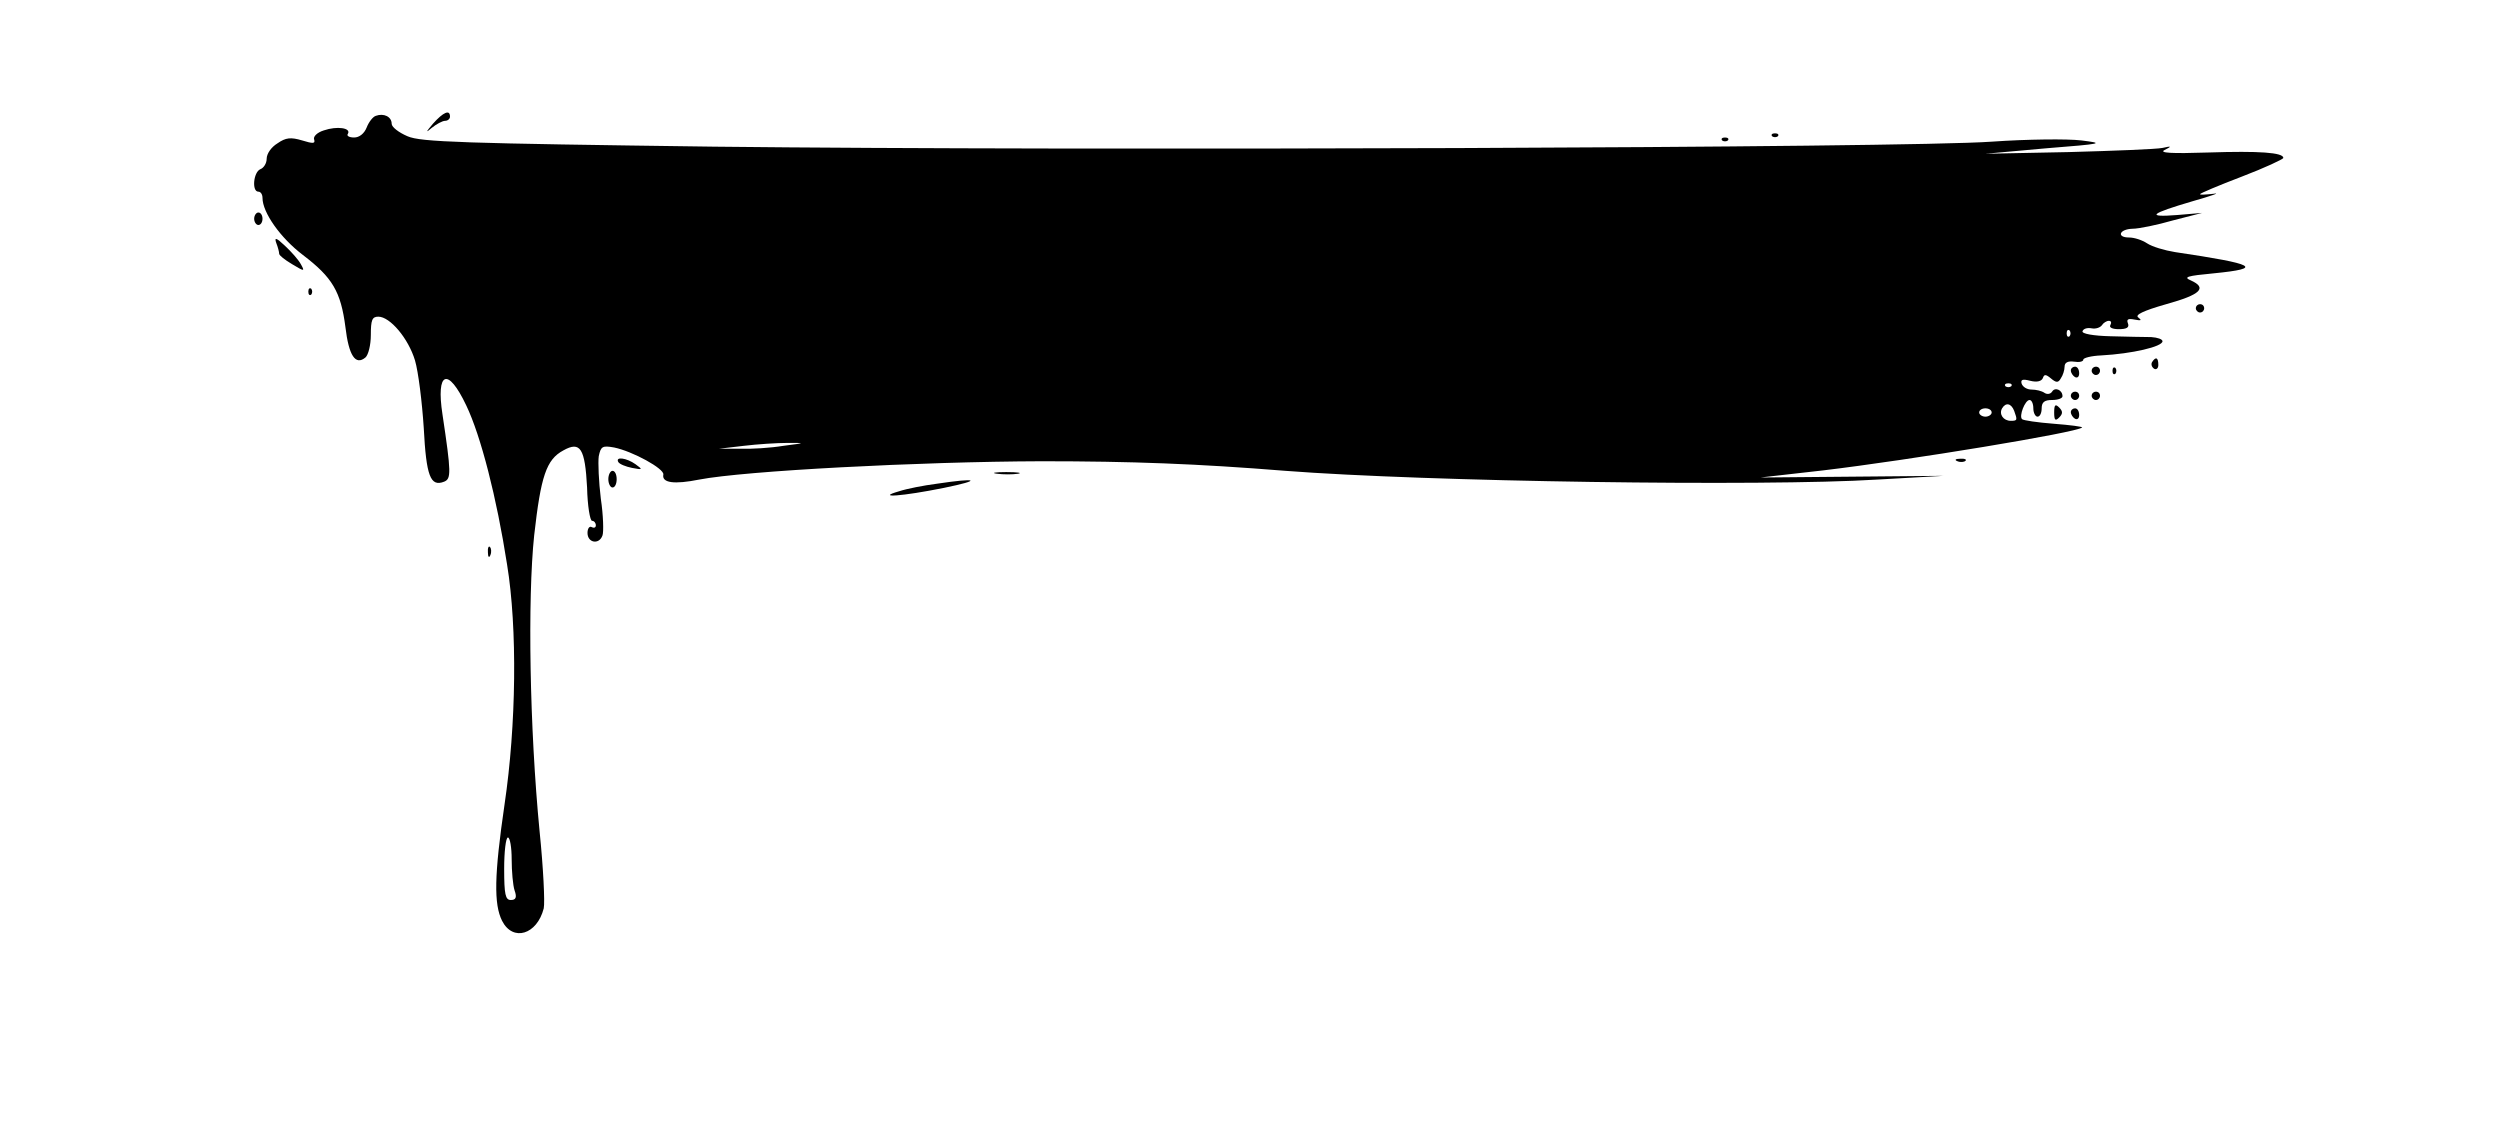
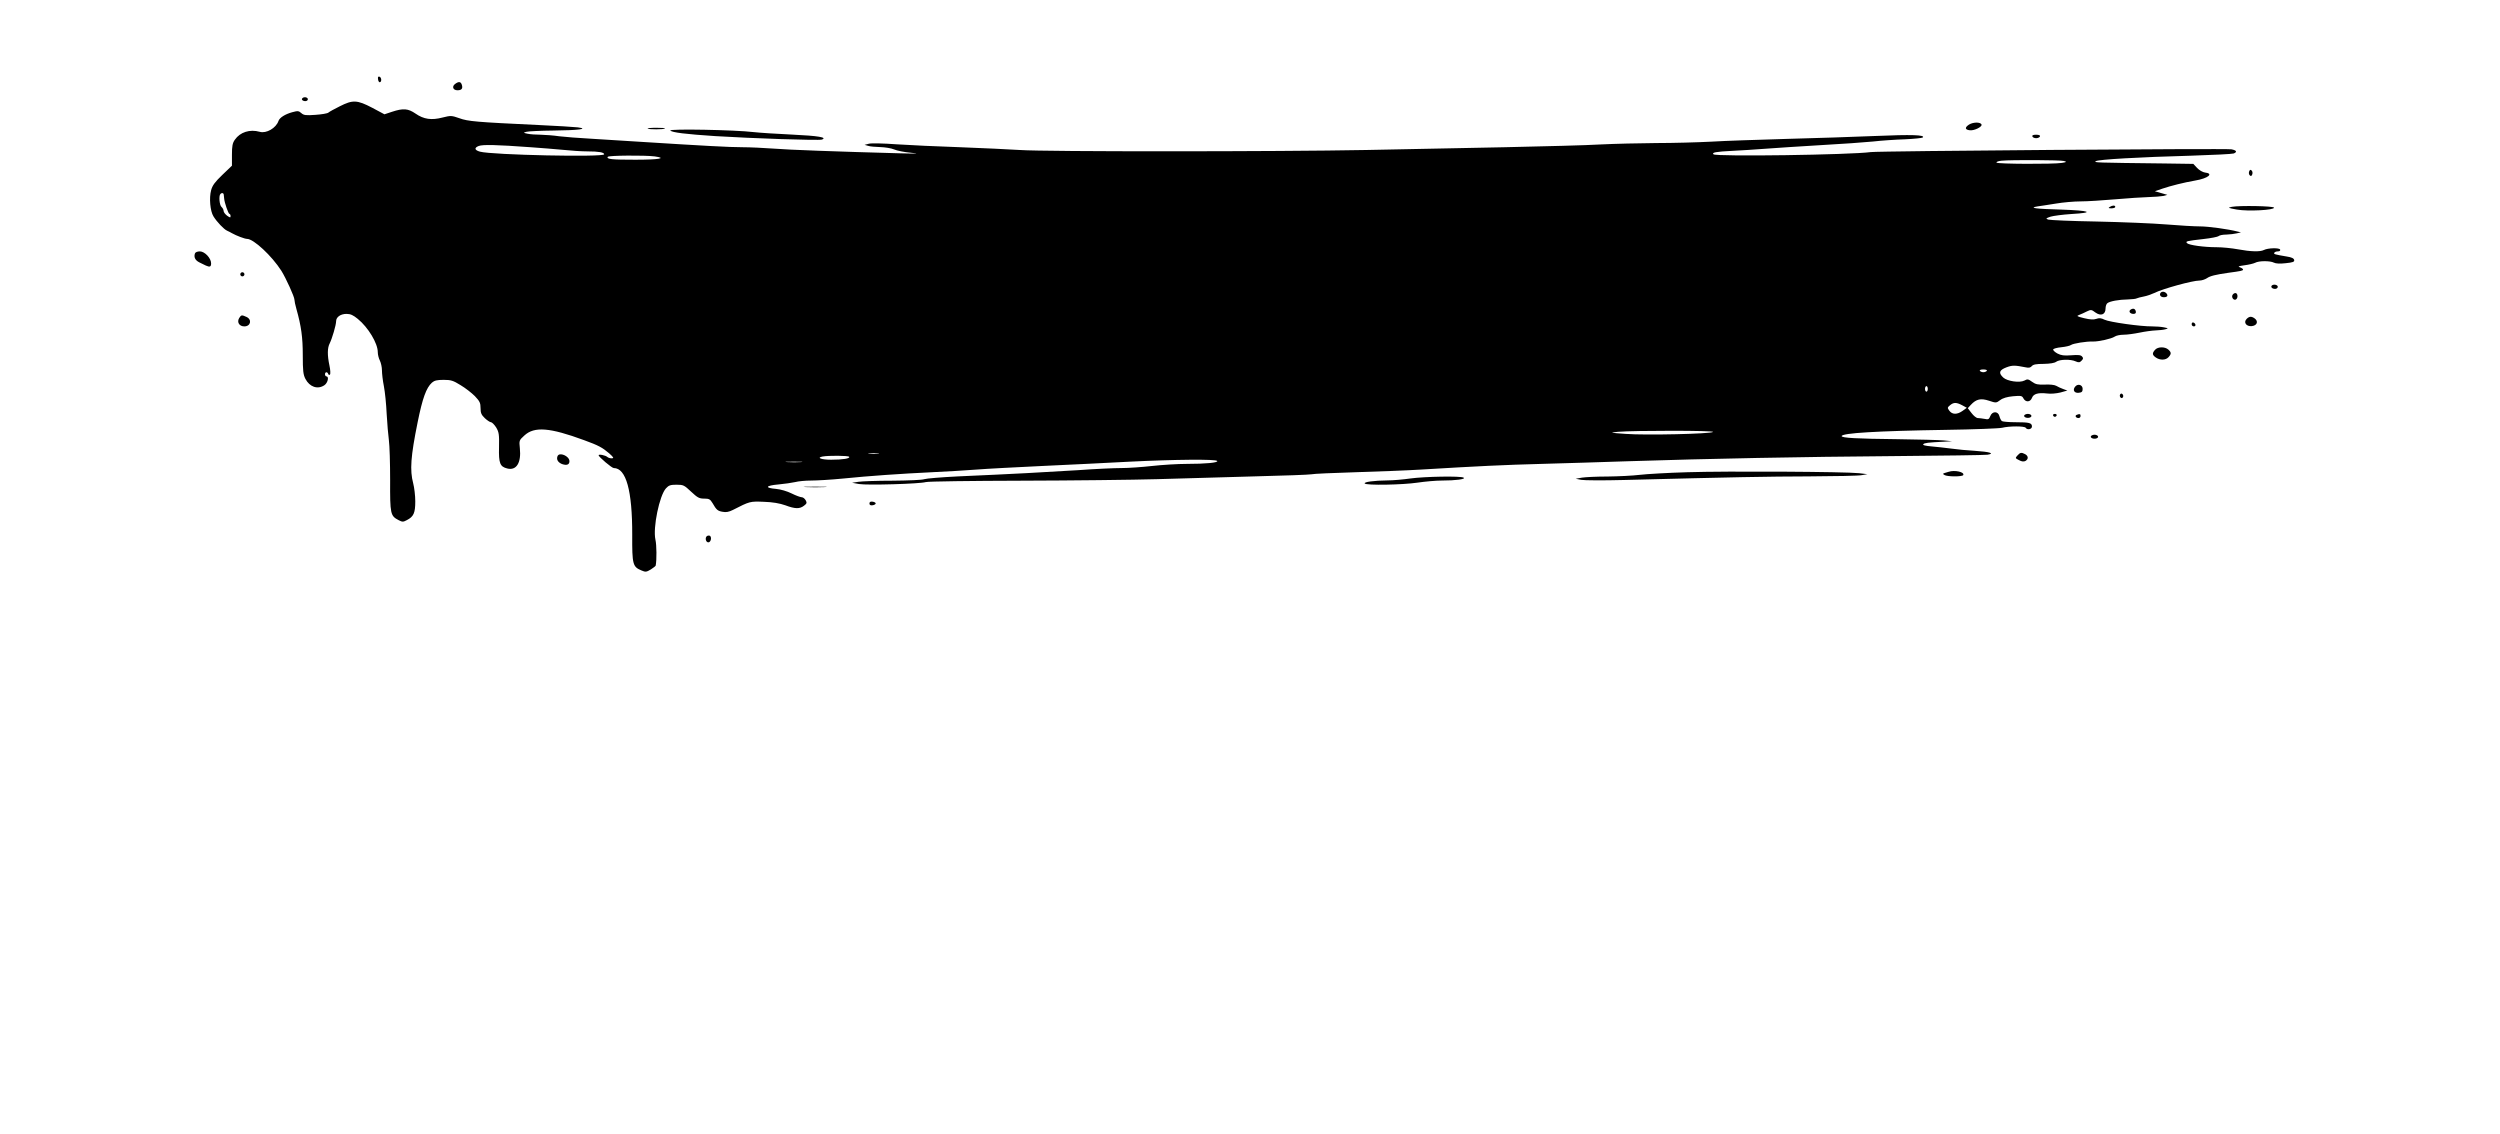
- <svg xmlns="http://www.w3.org/2000/svg" version="1.0" width="600pt" height="272pt" viewBox="0 0 600 272" preserveAspectRatio="xMidYMid meet">
-   <g transform="translate(0,272) scale(0.1,-0.1)" fill="#000000" stroke="none">
-     <path d="M902 2442 c-7 -2 -17 -15 -22 -28 -6 -15 -18 -24 -30 -24 -12 0 -19 4 -15 9 8 14 -26 19 -58 8 -16 -5 -26 -15 -23 -22 3 -10 -3 -10 -29 -2 -27 8 -39 7 -59 -7 -15 -9 -26 -25 -26 -37 0 -11 -7 -22 -15 -25 -17 -7 -21 -54 -5 -54 6 0 10 -7 10 -15 0 -35 43 -96 97 -137 71 -54 91 -88 102 -173 8 -68 24 -93 48 -73 7 6 13 30 13 54 0 36 3 44 18 44 28 0 72 -52 88 -105 8 -27 17 -100 21 -162 6 -116 16 -142 49 -129 17 7 17 21 -4 161 -16 104 13 115 57 22 35 -73 73 -221 98 -382 25 -153 22 -386 -6 -575 -25 -171 -26 -240 -6 -280 26 -51 84 -33 100 30 3 14 -1 97 -10 185 -24 248 -29 557 -13 710 16 142 29 182 70 204 41 23 52 5 57 -89 1 -44 7 -80 12 -80 5 0 9 -5 9 -11 0 -5 -4 -7 -10 -4 -5 3 -10 -3 -10 -14 0 -24 28 -29 36 -6 3 8 2 48 -4 88 -5 41 -7 87 -5 102 5 24 9 26 37 21 44 -9 121 -51 118 -65 -4 -20 26 -24 86 -12 109 21 527 43 822 44 215 0 374 -6 585 -23 336 -26 1146 -38 1420 -21 l160 9 -220 -2 -220 -2 150 17 c210 25 610 91 622 103 2 2 -29 6 -68 9 -39 3 -73 8 -76 11 -8 7 7 46 18 46 5 0 9 -9 9 -20 0 -11 5 -20 10 -20 6 0 10 9 10 20 0 15 7 20 25 20 14 0 25 4 25 9 0 15 -18 23 -25 11 -4 -6 -12 -7 -18 -3 -7 5 -21 8 -31 8 -11 0 -21 6 -24 14 -3 10 2 12 21 7 16 -4 27 -1 30 7 3 9 7 9 19 -1 13 -11 18 -11 24 0 5 7 9 20 9 28 0 10 8 14 23 12 12 -2 22 0 22 5 0 4 19 9 43 10 74 4 147 21 147 34 0 5 -12 9 -27 10 -16 0 -59 1 -98 2 -41 1 -69 6 -67 12 2 6 11 9 22 7 10 -2 21 2 25 8 3 5 11 10 16 10 6 0 7 -4 4 -10 -4 -6 5 -10 20 -10 19 0 26 4 22 14 -4 10 1 12 16 9 16 -3 18 -2 9 5 -9 6 11 16 67 32 83 23 99 39 59 57 -19 8 -9 11 55 17 121 12 102 22 -93 51 -25 4 -55 13 -67 21 -12 8 -31 14 -43 14 -31 0 -24 20 8 21 15 0 59 9 97 20 l70 18 -59 -5 c-77 -6 -66 3 36 33 46 13 68 21 51 18 -18 -2 -33 -3 -33 -1 0 2 45 21 100 42 55 21 100 42 100 45 0 13 -58 17 -180 13 -90 -3 -119 -1 -105 6 18 9 17 10 -5 5 -14 -3 -115 -7 -225 -10 l-200 -4 145 13 c138 11 142 12 85 19 -33 4 -130 3 -215 -3 -210 -15 -2187 -22 -3065 -12 -607 8 -705 11 -737 25 -21 9 -38 22 -38 30 0 17 -19 26 -38 19z m4065 -529 c-4 -3 -7 0 -7 7 0 7 3 10 7 7 3 -4 3 -10 0 -14z m-140 -120 c-4 -3 -10 -3 -14 0 -3 4 0 7 7 7 7 0 10 -3 7 -7z m7 -59 c8 -22 8 -24 -8 -24 -18 0 -29 16 -21 30 9 15 22 12 29 -6z m-54 -4 c0 -5 -7 -10 -15 -10 -8 0 -15 5 -15 10 0 6 7 10 15 10 8 0 15 -4 15 -10z m-2900 -80 c-30 -5 -77 -8 -105 -7 l-50 0 60 7 c33 4 80 7 105 7 44 0 44 0 -10 -7z m-652 -992 c0 -29 3 -63 7 -75 6 -17 3 -23 -9 -23 -13 0 -16 13 -16 75 0 41 4 75 9 75 5 0 9 -24 9 -52z" />
-     <path d="M1039 2423 c-17 -20 -18 -23 -3 -10 11 9 26 17 32 17 7 0 12 5 12 10 0 18 -16 11 -41 -17z" />
-     <path d="M4253 2393 c4 -3 10 -3 14 0 3 4 0 7 -7 7 -7 0 -10 -3 -7 -7z" />
-     <path d="M4133 2383 c4 -3 10 -3 14 0 3 4 0 7 -7 7 -7 0 -10 -3 -7 -7z" />
-     <path d="M610 2195 c0 -8 5 -15 10 -15 6 0 10 7 10 15 0 8 -4 15 -10 15 -5 0 -10 -7 -10 -15z" />
-     <path d="M663 2137 c4 -10 7 -22 7 -26 0 -4 14 -15 31 -25 30 -18 31 -18 21 0 -6 11 -23 30 -38 44 -21 20 -26 21 -21 7z" />
-     <path d="M740 2020 c0 -7 3 -10 7 -7 3 4 3 10 0 14 -4 3 -7 0 -7 -7z" />
-     <path d="M5270 1980 c0 -5 5 -10 10 -10 6 0 10 5 10 10 0 6 -4 10 -10 10 -5 0 -10 -4 -10 -10z" />
-     <path d="M5165 1851 c-3 -5 -1 -12 5 -16 5 -3 10 1 10 9 0 18 -6 21 -15 7z" />
-     <path d="M4970 1831 c0 -6 5 -13 10 -16 6 -3 10 1 10 9 0 9 -4 16 -10 16 -5 0 -10 -4 -10 -9z" />
-     <path d="M5020 1830 c0 -5 5 -10 10 -10 6 0 10 5 10 10 0 6 -4 10 -10 10 -5 0 -10 -4 -10 -10z" />
-     <path d="M5070 1830 c0 -7 3 -10 7 -7 3 4 3 10 0 14 -4 3 -7 0 -7 -7z" />
-     <path d="M4970 1770 c0 -5 5 -10 10 -10 6 0 10 5 10 10 0 6 -4 10 -10 10 -5 0 -10 -4 -10 -10z" />
-     <path d="M5020 1770 c0 -5 5 -10 10 -10 6 0 10 5 10 10 0 6 -4 10 -10 10 -5 0 -10 -4 -10 -10z" />
-     <path d="M4930 1730 c0 -19 3 -21 12 -12 9 9 9 15 0 24 -9 9 -12 7 -12 -12z" />
-     <path d="M4970 1731 c0 -6 5 -13 10 -16 6 -3 10 1 10 9 0 9 -4 16 -10 16 -5 0 -10 -4 -10 -9z" />
-     <path d="M1484 1611 c3 -5 18 -11 33 -14 26 -5 26 -4 8 9 -21 15 -49 19 -41 5z" />
-     <path d="M4698 1613 c7 -3 16 -2 19 1 4 3 -2 6 -13 5 -11 0 -14 -3 -6 -6z" />
-     <path d="M1460 1570 c0 -11 5 -20 10 -20 6 0 10 9 10 20 0 11 -4 20 -10 20 -5 0 -10 -9 -10 -20z" />
-     <path d="M2393 1583 c15 -2 37 -2 50 0 12 2 0 4 -28 4 -27 0 -38 -2 -22 -4z" />
-     <path d="M2248 1559 c-31 -4 -72 -12 -90 -18 -59 -17 8 -12 107 8 93 19 83 25 -17 10z" />
-     <path d="M1171 1394 c0 -11 3 -14 6 -6 3 7 2 16 -1 19 -3 4 -6 -2 -5 -13z" />
+ <svg xmlns="http://www.w3.org/2000/svg" version="1.0" width="1800pt" height="816pt" viewBox="0 0 1800 816" preserveAspectRatio="xMidYMid meet">
+   <g transform="translate(0,816) scale(0.1,-0.1)" fill="#000000" stroke="none">
+     <path d="M2722 7589 c1 -13 8 -23 13 -21 15 3 12 35 -3 40 -9 3 -13 -3 -10 -19z" />
+     <path d="M3276 7555 c-24 -18 -14 -45 18 -45 30 0 40 13 31 40 -7 23 -23 25 -49 5z" />
+     <path d="M2175 7450 c-8 -12 20 -24 35 -15 6 3 8 11 5 16 -8 12 -32 12 -40 -1z" />
+     <path d="M2447 7395 c-38 -19 -75 -39 -83 -46 -7 -6 -49 -13 -94 -16 -69 -5 -83 -3 -101 13 -18 16 -25 17 -65 6 -51 -14 -91 -39 -99 -63 -17 -51 -88 -92 -135 -78 -71 20 -141 -2 -179 -57 -17 -24 -21 -45 -21 -109 l0 -78 -69 -66 c-53 -51 -72 -76 -81 -111 -15 -55 -7 -150 17 -188 24 -39 75 -93 98 -103 11 -5 27 -13 35 -18 32 -18 92 -41 109 -41 47 0 178 -122 247 -230 33 -53 94 -187 94 -208 0 -9 6 -38 14 -66 35 -124 46 -205 46 -334 0 -111 3 -139 19 -170 30 -58 88 -78 136 -46 25 16 36 64 15 64 -5 0 -10 7 -10 15 0 18 17 20 23 3 2 -7 8 -10 13 -5 4 4 3 34 -4 65 -16 76 -15 128 2 160 17 34 46 132 46 159 0 30 32 53 75 53 29 0 48 -9 81 -36 75 -61 144 -176 144 -239 0 -18 7 -46 15 -61 8 -16 15 -48 15 -70 0 -23 6 -75 14 -115 8 -41 17 -130 20 -199 4 -69 11 -154 16 -190 5 -36 9 -165 9 -288 -1 -245 2 -256 61 -287 27 -14 33 -14 59 0 49 25 61 51 61 135 0 41 -7 100 -15 130 -25 95 -18 193 32 440 35 173 62 248 103 285 17 15 36 20 84 20 53 0 69 -5 122 -38 34 -20 80 -56 103 -79 35 -37 41 -49 41 -86 0 -36 6 -49 31 -73 17 -16 37 -29 44 -29 7 0 24 -17 37 -37 20 -34 23 -49 21 -143 -3 -116 7 -140 59 -153 66 -17 102 41 91 145 -6 57 -5 58 32 92 72 67 183 58 430 -33 105 -38 133 -54 181 -95 33 -30 36 -35 18 -36 -11 0 -24 4 -30 9 -14 13 -64 23 -64 13 0 -11 95 -92 109 -92 89 0 134 -162 133 -482 -1 -213 4 -229 66 -255 30 -13 36 -12 68 7 19 12 35 25 35 28 8 41 7 148 -2 187 -19 86 29 318 76 369 20 22 33 26 76 26 49 0 55 -3 105 -50 46 -43 58 -50 94 -50 35 0 43 -4 60 -32 28 -49 37 -57 73 -63 24 -5 45 -1 73 13 123 63 124 63 224 59 64 -2 114 -11 154 -25 72 -27 104 -27 135 -3 20 15 22 21 12 39 -7 12 -19 22 -29 22 -9 0 -42 12 -72 27 -32 16 -79 30 -113 33 -84 7 -75 24 18 32 44 4 98 12 120 17 22 6 74 11 115 11 41 0 143 6 225 14 198 20 418 35 645 46 102 5 246 13 320 19 74 6 288 17 475 26 187 9 471 22 630 31 322 16 621 19 629 5 8 -12 -81 -21 -219 -21 -66 0 -178 -7 -250 -15 -71 -8 -170 -15 -220 -15 -49 0 -189 -6 -310 -15 -223 -14 -475 -28 -867 -45 -120 -6 -229 -15 -243 -20 -15 -6 -117 -10 -228 -11 -111 0 -222 -4 -247 -8 l-45 -7 50 -9 c60 -10 437 1 481 14 17 5 328 9 690 10 362 1 801 6 974 11 173 5 488 14 700 20 212 5 397 12 411 15 15 4 159 10 320 15 162 5 373 13 469 19 416 25 602 34 870 41 157 4 436 13 620 19 588 19 1257 32 1915 37 352 3 656 7 675 10 55 9 17 21 -90 28 -52 3 -129 10 -170 16 -41 5 -106 13 -144 16 -45 4 -65 9 -58 16 9 9 30 12 152 18 l55 3 -60 6 c-33 3 -186 7 -340 9 -287 3 -395 9 -395 22 0 22 253 37 750 45 201 3 383 10 405 15 53 13 162 13 170 0 11 -18 45 -11 45 9 0 26 -18 31 -118 31 -48 0 -92 4 -98 8 -6 4 -14 19 -18 35 -9 38 -52 38 -66 1 -9 -23 -14 -26 -41 -20 -18 3 -39 6 -49 6 -10 0 -30 16 -45 36 l-27 35 22 24 c39 42 72 49 130 30 51 -17 53 -17 81 4 19 15 51 24 93 28 58 5 65 4 75 -16 16 -29 49 -27 61 4 11 30 45 39 108 32 27 -4 68 0 97 7 l50 14 -30 11 c-16 6 -39 16 -50 23 -11 7 -47 11 -82 9 -51 -2 -67 2 -92 20 -27 20 -34 21 -55 9 -35 -18 -124 -5 -153 22 -35 33 -29 53 23 73 43 16 59 16 140 0 21 -5 34 -2 43 9 10 12 32 16 85 16 46 1 78 6 90 15 24 18 105 20 141 3 21 -9 29 -9 42 5 13 13 14 19 4 30 -9 11 -27 13 -78 9 -52 -4 -73 -1 -100 13 -18 10 -32 23 -30 29 2 6 28 13 59 16 30 3 61 10 69 16 14 11 111 27 159 25 40 -1 133 20 155 35 11 8 40 14 65 14 25 0 76 7 115 15 38 8 90 15 115 16 25 1 56 4 70 8 24 7 24 7 -9 14 -18 4 -57 7 -85 7 -84 -1 -309 31 -343 48 -24 12 -39 14 -60 6 -20 -7 -45 -5 -87 5 -54 13 -57 16 -35 24 13 5 38 16 55 25 29 14 33 13 61 -8 39 -28 73 -15 73 29 0 16 6 33 13 38 17 14 83 26 147 27 30 1 60 4 65 8 6 3 28 9 50 13 22 4 56 16 75 25 61 31 276 90 326 90 16 0 40 8 54 17 22 16 63 26 155 39 90 12 105 15 105 23 0 5 -10 12 -22 16 -18 6 -11 9 32 15 31 4 65 12 77 18 27 15 108 15 135 1 13 -7 44 -9 85 -4 52 5 64 10 61 23 -2 12 -19 20 -53 25 -88 15 -96 17 -90 27 3 6 15 10 26 10 12 0 19 5 16 13 -5 14 -88 12 -117 -3 -27 -14 -96 -12 -187 5 -43 8 -112 15 -153 15 -91 0 -199 15 -213 29 -14 14 -4 16 118 30 55 6 104 16 109 21 6 6 30 11 56 11 25 1 59 5 75 9 l30 7 -25 6 c-65 17 -209 37 -271 37 -37 0 -146 6 -241 14 -95 8 -321 17 -501 21 -181 3 -338 10 -350 14 -19 7 -18 9 17 21 20 6 88 15 149 19 175 10 138 25 -75 32 -182 5 -236 12 -167 23 19 2 77 12 130 20 52 9 133 16 180 16 46 0 158 7 249 15 91 8 199 15 240 16 41 1 89 5 105 8 l30 8 -45 13 -45 13 55 19 c59 20 154 44 235 58 95 16 136 51 70 58 -16 2 -41 17 -56 33 l-27 29 -204 3 c-510 6 -516 6 -497 17 20 12 314 29 684 39 160 5 298 12 308 16 27 11 20 23 -17 30 -37 7 -2540 -12 -2596 -20 -144 -20 -1115 -34 -1133 -16 -13 13 15 19 138 25 55 3 161 9 235 15 74 6 254 17 400 26 146 8 315 20 375 26 61 7 164 14 230 16 66 3 124 9 129 13 20 19 -83 22 -339 11 -148 -6 -436 -16 -640 -21 -203 -6 -449 -14 -545 -20 -96 -5 -274 -10 -395 -10 -121 -1 -301 -5 -400 -10 -99 -6 -409 -14 -690 -20 -280 -5 -730 -14 -1000 -20 -632 -12 -2308 -13 -2492 0 -79 5 -272 14 -430 20 -159 5 -365 15 -458 21 -94 7 -184 9 -200 4 l-30 -8 25 -7 c14 -5 53 -8 88 -9 34 -1 79 -8 100 -17 20 -9 75 -20 122 -24 65 -6 47 -7 -75 -4 -474 13 -804 25 -915 34 -69 5 -170 10 -225 10 -91 0 -275 10 -750 40 -93 6 -244 15 -335 21 -91 5 -196 13 -235 18 -38 6 -98 10 -131 11 -34 0 -77 3 -95 7 -33 7 -33 7 -9 14 14 4 102 8 195 9 182 2 257 12 175 23 -25 3 -153 11 -285 17 -446 21 -506 26 -568 49 -55 19 -61 20 -120 5 -80 -21 -136 -13 -195 28 -54 37 -88 40 -170 13 l-54 -18 -88 47 c-109 57 -140 58 -233 11z m1373 -295 c74 -5 180 -14 235 -19 55 -6 134 -11 175 -11 81 0 120 -7 120 -21 0 -22 -808 -5 -894 19 -40 11 -43 28 -9 41 29 11 127 9 373 -9z m893 -66 c94 -13 31 -24 -138 -24 -172 0 -210 4 -199 21 6 10 267 12 337 3z m10147 -33 c23 -7 21 -8 -15 -14 -62 -10 -463 -8 -470 2 -3 6 14 12 37 14 77 7 422 5 448 -2z m-13249 -243 c1 -7 2 -20 3 -28 2 -28 30 -110 38 -110 4 0 8 -7 8 -15 0 -14 -3 -13 -25 2 -13 10 -25 25 -25 34 0 9 -7 22 -15 29 -15 12 -21 81 -8 93 10 11 23 8 24 -5z m12694 -1268 c-3 -5 -15 -10 -25 -10 -10 0 -22 5 -25 10 -4 6 7 10 25 10 18 0 29 -4 25 -10z m-425 -130 c0 -11 -4 -20 -10 -20 -5 0 -10 9 -10 20 0 11 5 20 10 20 6 0 10 -9 10 -20z m248 -118 l33 -18 -30 -22 c-39 -28 -75 -28 -96 1 -15 21 -14 23 6 40 26 21 45 21 87 -1z m-1794 -192 c-14 -14 -485 -25 -629 -14 -117 8 -118 9 -55 15 117 10 695 10 684 -1z m-6011 -157 c-18 -2 -48 -2 -65 0 -18 2 -4 4 32 4 36 0 50 -2 33 -4z m-209 -22 c8 -12 -45 -21 -130 -21 -70 0 -108 14 -62 23 44 8 187 7 192 -2z m-346 -38 c-26 -2 -71 -2 -100 0 -29 2 -8 3 47 3 55 0 79 -1 53 -3z" />
+     <path d="M14177 7263 c-32 -21 -30 -37 6 -41 31 -4 90 25 84 41 -6 19 -59 19 -90 0z" />
+     <path d="M4663 7234 c7 -7 117 -7 125 1 3 3 -25 5 -63 5 -38 0 -66 -3 -62 -6z" />
+     <path d="M4826 7220 c14 -14 110 -26 324 -40 256 -16 749 -33 768 -25 41 16 -27 27 -216 36 -108 5 -233 13 -277 18 -131 16 -612 25 -599 11z" />
+     <path d="M14633 7178 c2 -7 14 -13 27 -13 13 0 25 6 28 13 2 8 -7 12 -28 12 -21 0 -30 -4 -27 -12z" />
+     <path d="M16194 6926 c-4 -10 -2 -22 4 -28 8 -8 13 -7 18 6 4 10 2 22 -4 28 -8 8 -13 7 -18 -6z" />
+     <path d="M15190 6670 c-12 -8 -9 -10 13 -10 15 0 27 5 27 10 0 13 -20 13 -40 0z" />
+     <path d="M16070 6671 c-33 -7 -30 -8 36 -20 78 -14 271 -4 267 14 -3 12 -249 16 -303 6z" />
+     <path d="M1404 6336 c-10 -27 1 -50 31 -65 17 -8 38 -18 47 -23 29 -13 38 -9 38 16 0 37 -46 86 -81 86 -17 0 -32 -6 -35 -14z" />
+     <path d="M1730 6185 c0 -8 7 -15 15 -15 8 0 15 7 15 15 0 8 -7 15 -15 15 -8 0 -15 -7 -15 -15z" />
+     <path d="M16357 6104 c-10 -11 3 -24 24 -24 10 0 19 7 19 15 0 15 -31 21 -43 9z" />
+     <path d="M15555 6050 c-9 -15 3 -30 24 -30 25 0 33 11 20 27 -13 15 -35 17 -44 3z" />
+     <path d="M16073 6034 c-7 -18 11 -39 26 -30 17 11 13 46 -4 46 -9 0 -18 -7 -22 -16z" />
+     <path d="M15341 5931 c-18 -12 -5 -31 20 -31 14 0 19 6 17 17 -4 20 -18 26 -37 14z" />
+     <path d="M1722 5870 c-18 -30 1 -60 37 -60 46 0 57 49 16 68 -35 16 -38 15 -53 -8z" />
+     <path d="M16176 5864 c-25 -25 -3 -56 37 -52 38 4 49 34 21 55 -23 17 -39 16 -58 -3z" />
+     <path d="M15780 5826 c0 -9 7 -16 16 -16 17 0 14 22 -4 28 -7 2 -12 -3 -12 -12z" />
+     <path d="M15517 5642 c-23 -25 -21 -38 5 -56 30 -21 71 -20 91 2 22 24 21 35 -1 55 -25 22 -75 21 -95 -1z" />
+     <path d="M14941 5376 c-20 -24 -6 -48 26 -44 22 2 28 8 28 28 0 30 -35 40 -54 16z" />
+     <path d="M15265 5320 c-4 -6 -3 -16 3 -22 6 -6 12 -6 17 2 4 6 3 16 -3 22 -6 6 -12 6 -17 -2z" />
+     <path d="M14575 5170 c-8 -13 20 -24 41 -16 20 8 9 26 -16 26 -10 0 -22 -5 -25 -10z" />
+     <path d="M14782 5169 c2 -6 8 -10 13 -10 5 0 11 4 13 10 2 6 -4 11 -13 11 -9 0 -15 -5 -13 -11z" />
+     <path d="M14952 5173 c-15 -6 -6 -23 14 -23 8 0 14 7 14 15 0 15 -6 17 -28 8z" />
+     <path d="M15055 5020 c-8 -13 20 -24 41 -16 20 8 9 26 -16 26 -10 0 -22 -5 -25 -10z" />
+     <path d="M14526 4881 c-17 -19 -17 -20 11 -34 20 -11 34 -12 46 -6 23 13 22 36 -2 49 -27 14 -35 13 -55 -9z" />
+     <path d="M4014 4875 c-9 -23 3 -44 32 -56 34 -12 54 -5 54 20 0 38 -74 69 -86 36z" />
+     <path d="M12150 4760 c-140 -4 -295 -13 -345 -19 -49 -6 -153 -11 -230 -12 -77 0 -160 -4 -185 -8 l-45 -8 40 -8 c21 -4 159 -5 305 -1 814 21 1026 25 1335 26 187 1 358 4 380 9 l40 7 -60 7 c-97 11 -958 16 -1235 7z" />
+     <path d="M14030 4763 c-8 -2 -22 -7 -30 -9 -13 -5 -13 -6 0 -14 20 -13 127 -13 135 -1 13 22 -61 39 -105 24z" />
+     <path d="M10155 4715 c-49 -7 -124 -14 -166 -14 -97 -1 -170 -11 -163 -22 9 -15 273 -10 380 6 54 8 133 15 175 15 100 0 175 10 157 21 -20 13 -280 8 -383 -6z" />
+     <path d="M5803 4653 c37 -2 97 -2 135 0 37 2 6 3 -68 3 -74 0 -105 -1 -67 -3z" />
+     <path d="M6260 4535 c0 -11 7 -15 23 -13 12 2 22 8 22 13 0 6 -10 11 -22 13 -16 2 -23 -2 -23 -13z" />
+     <path d="M5091 4301 c-17 -11 -10 -46 9 -46 17 0 26 33 13 46 -4 4 -14 4 -22 0z" />
  </g>
</svg>
